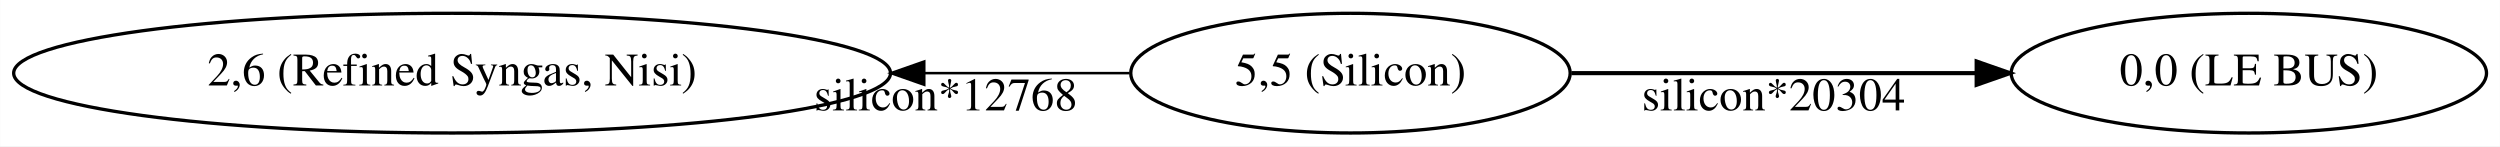
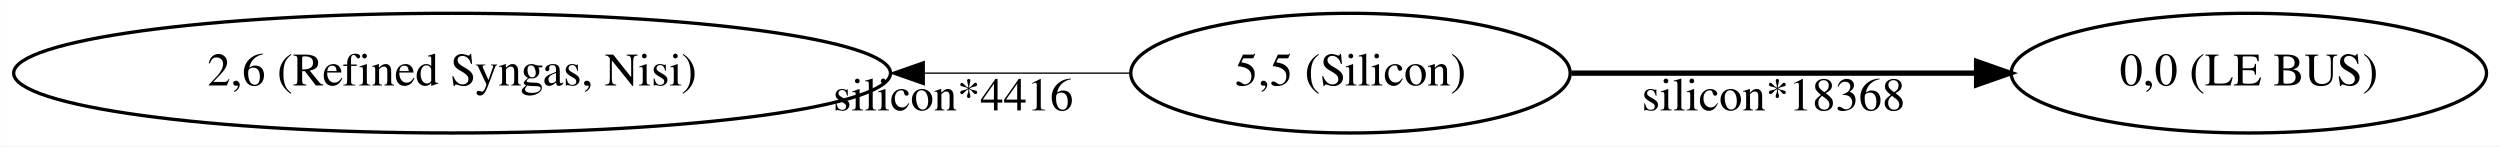
<svg xmlns="http://www.w3.org/2000/svg" width="752pt" height="44pt" viewBox="0.00 0.00 751.90 44.00">
  <g id="graph0" class="graph" transform="scale(1 1) rotate(0) translate(4 40)">
    <polygon fill="white" stroke="transparent" points="-4,4 -4,-40 747.9,-40 747.9,4 -4,4" />
    <g id="node1" class="node">
      <ellipse fill="none" stroke="black" cx="402.17" cy="-18" rx="66.09" ry="18" />
      <text text-anchor="middle" x="402.17" y="-14.3" font-family="Times,serif" font-size="14.00">5,5 (Silicon)</text>
    </g>
    <g id="node2" class="node">
      <ellipse fill="none" stroke="black" cx="672.4" cy="-18" rx="71.49" ry="18" />
      <text text-anchor="middle" x="672.4" y="-14.3" font-family="Times,serif" font-size="14.00">0,0 (LE BUS)</text>
    </g>
    <g id="edge1" class="edge">
-       <path fill="none" stroke="black" stroke-width="1.23" d="M468.62,-18C505.35,-18 551.29,-18 590.25,-18" />
-       <polygon fill="black" stroke="black" stroke-width="1.23" points="590.52,-21.5 600.52,-18 590.52,-14.5 590.52,-21.5" />
-       <text text-anchor="middle" x="529.44" y="-6.8" font-family="Times,serif" font-size="14.00">silicon*20304</text>
+       <path fill="none" stroke="black" stroke-width="1.61" d="M468.62,-18C505.35,-18 551.29,-18 590.25,-18" />
+       <polygon fill="black" stroke="black" stroke-width="1.61" points="590.52,-21.5 600.52,-18 590.52,-14.5 590.52,-21.5" />
+       <text text-anchor="middle" x="529.44" y="-6.8" font-family="Times,serif" font-size="14.00">silicon*18368</text>
    </g>
    <g id="node3" class="node">
      <ellipse fill="none" stroke="black" cx="131.94" cy="-18" rx="131.88" ry="18" />
      <text text-anchor="middle" x="131.94" y="-14.3" font-family="Times,serif" font-size="14.00">2,6 (Refined Syngas, Nisi)</text>
    </g>
    <g id="edge2" class="edge">
-       <path fill="none" stroke="black" stroke-width="0.77" d="M335.72,-18C316.9,-18 295.66,-18 274.18,-18" />
-       <polygon fill="black" stroke="black" stroke-width="0.77" points="273.96,-14.5 263.96,-18 273.96,-21.5 273.96,-14.5" />
-       <text text-anchor="middle" x="280.45" y="-6.8" font-family="Times,serif" font-size="14.00">silicon*12768</text>
+       <path fill="none" stroke="black" stroke-width="0.39" d="M335.72,-18C316.9,-18 295.66,-18 274.18,-18" />
+       <polygon fill="black" stroke="black" stroke-width="0.39" points="273.96,-14.5 263.96,-18 273.96,-21.5 273.96,-14.5" />
+       <text text-anchor="middle" x="282.7" y="-6.8" font-family="Times,serif" font-size="14.00">silicon*4416</text>
    </g>
  </g>
</svg>
